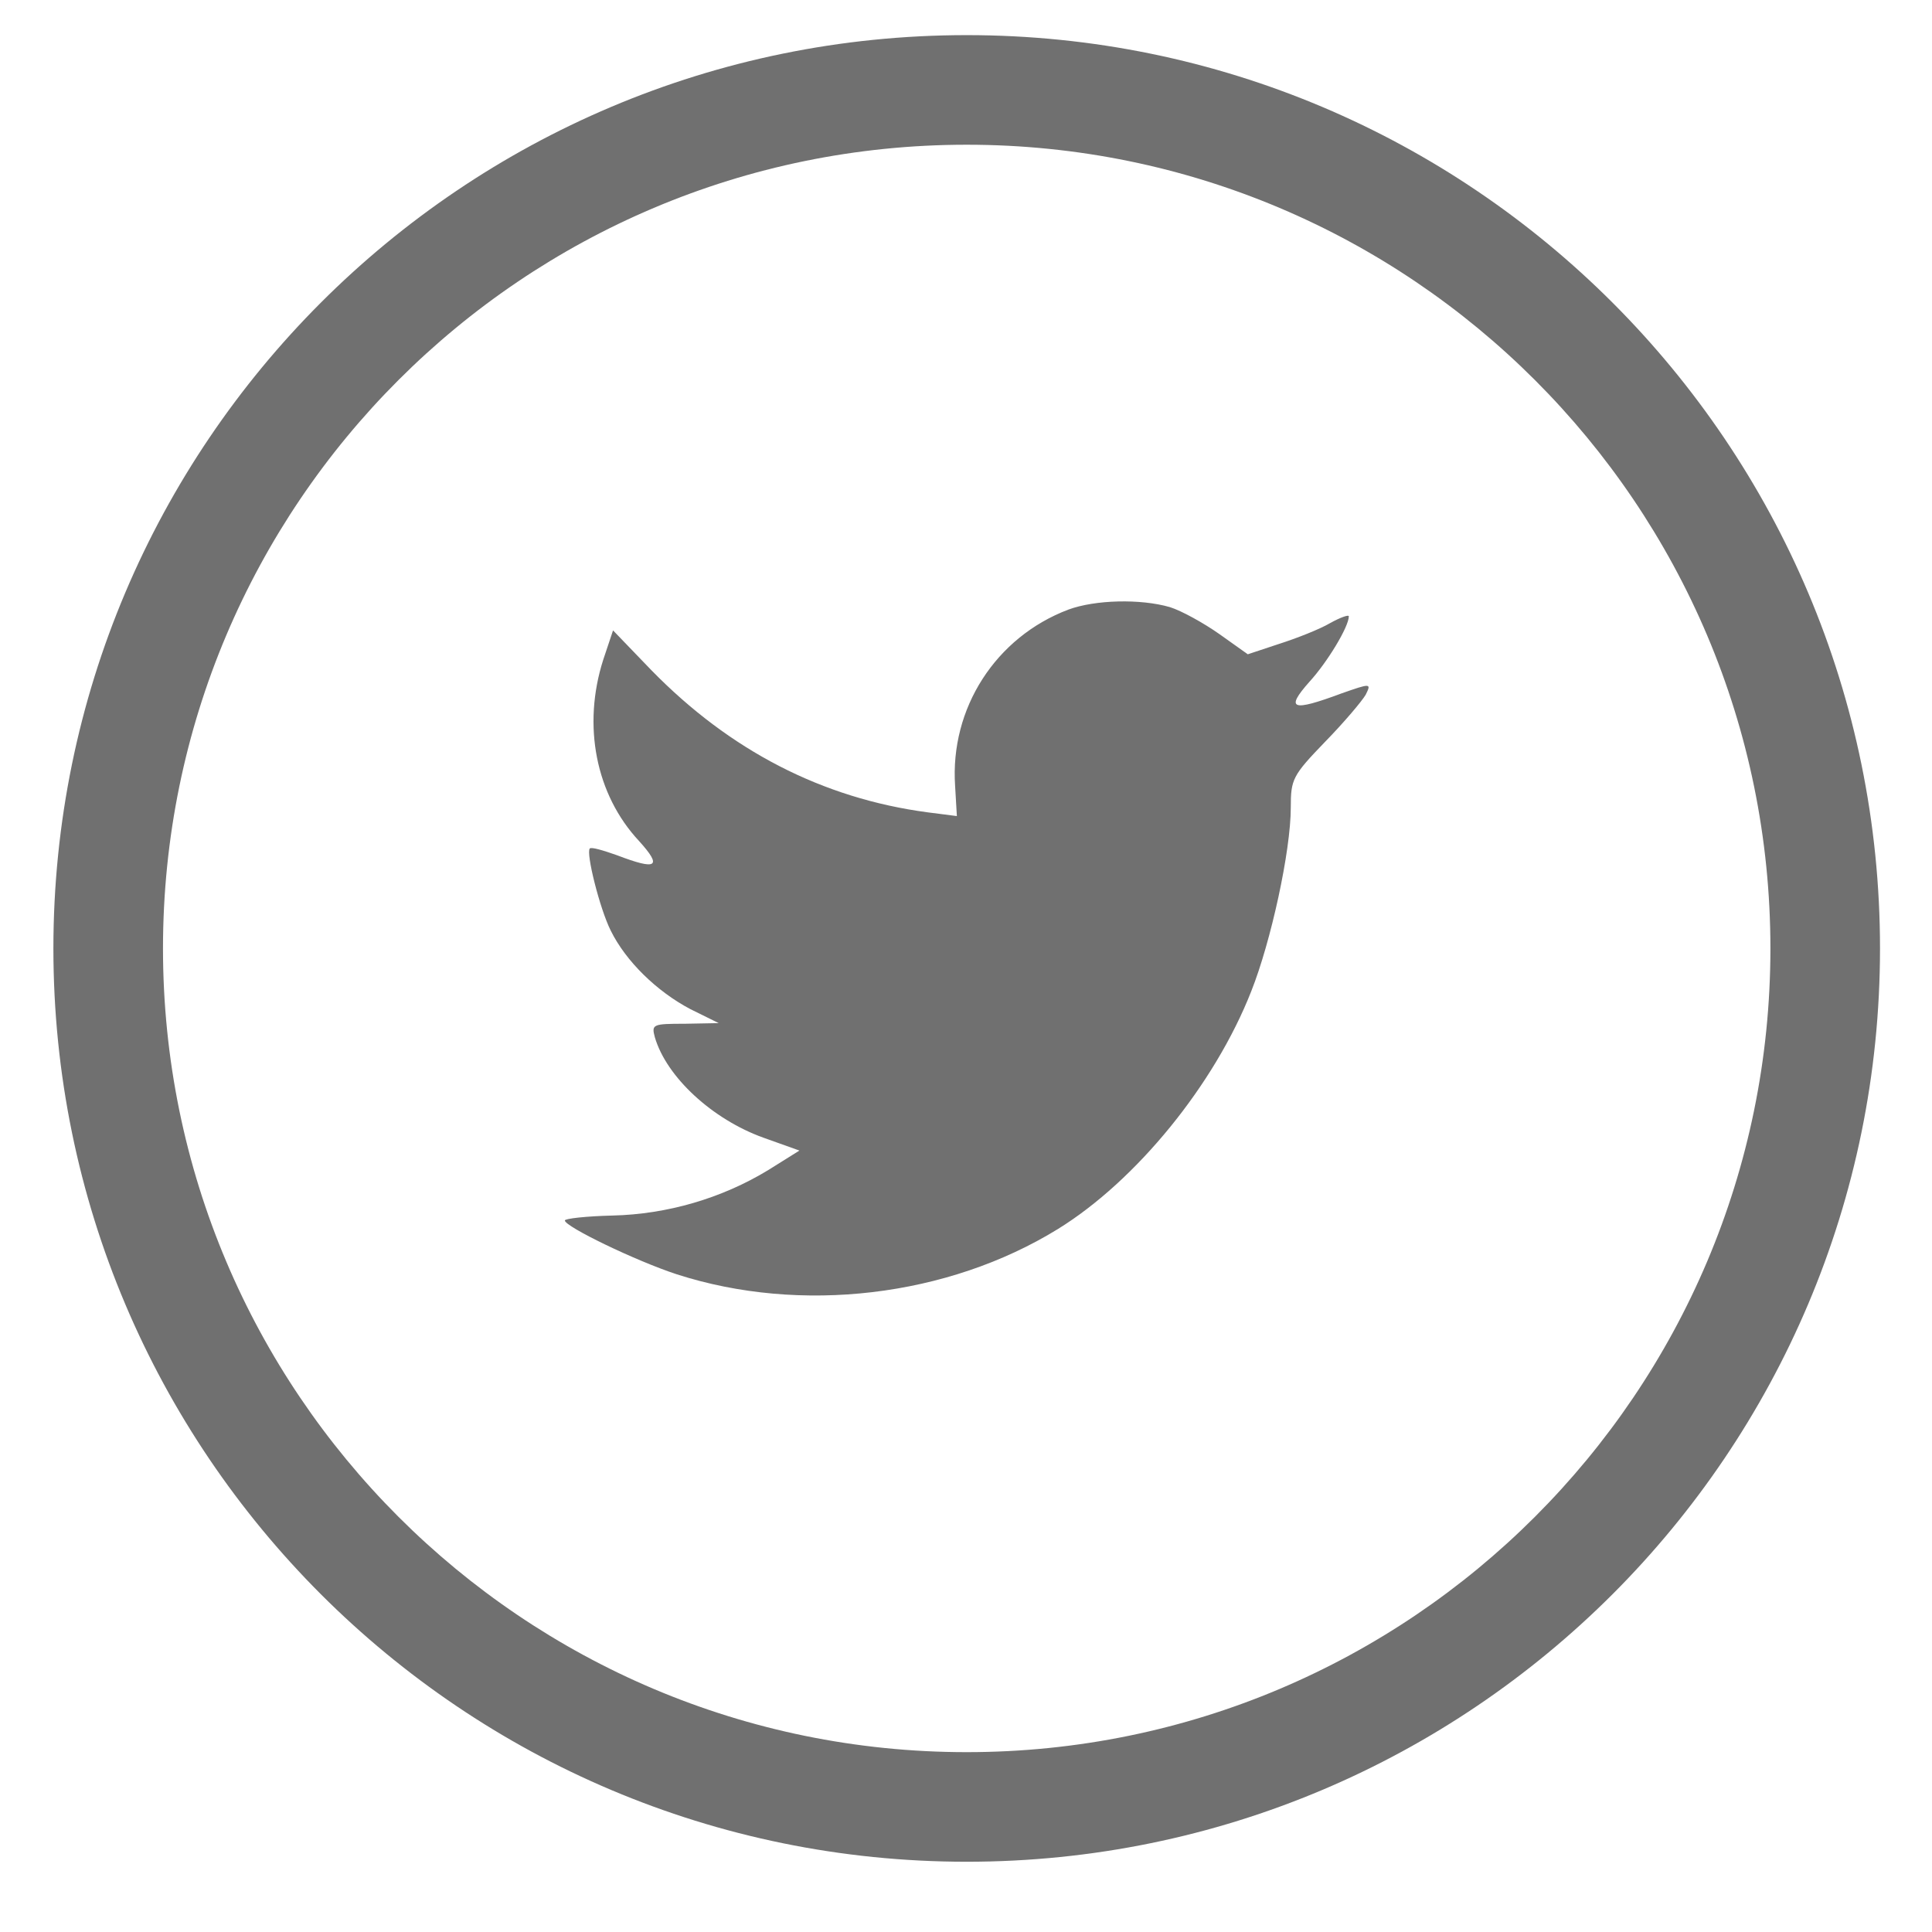
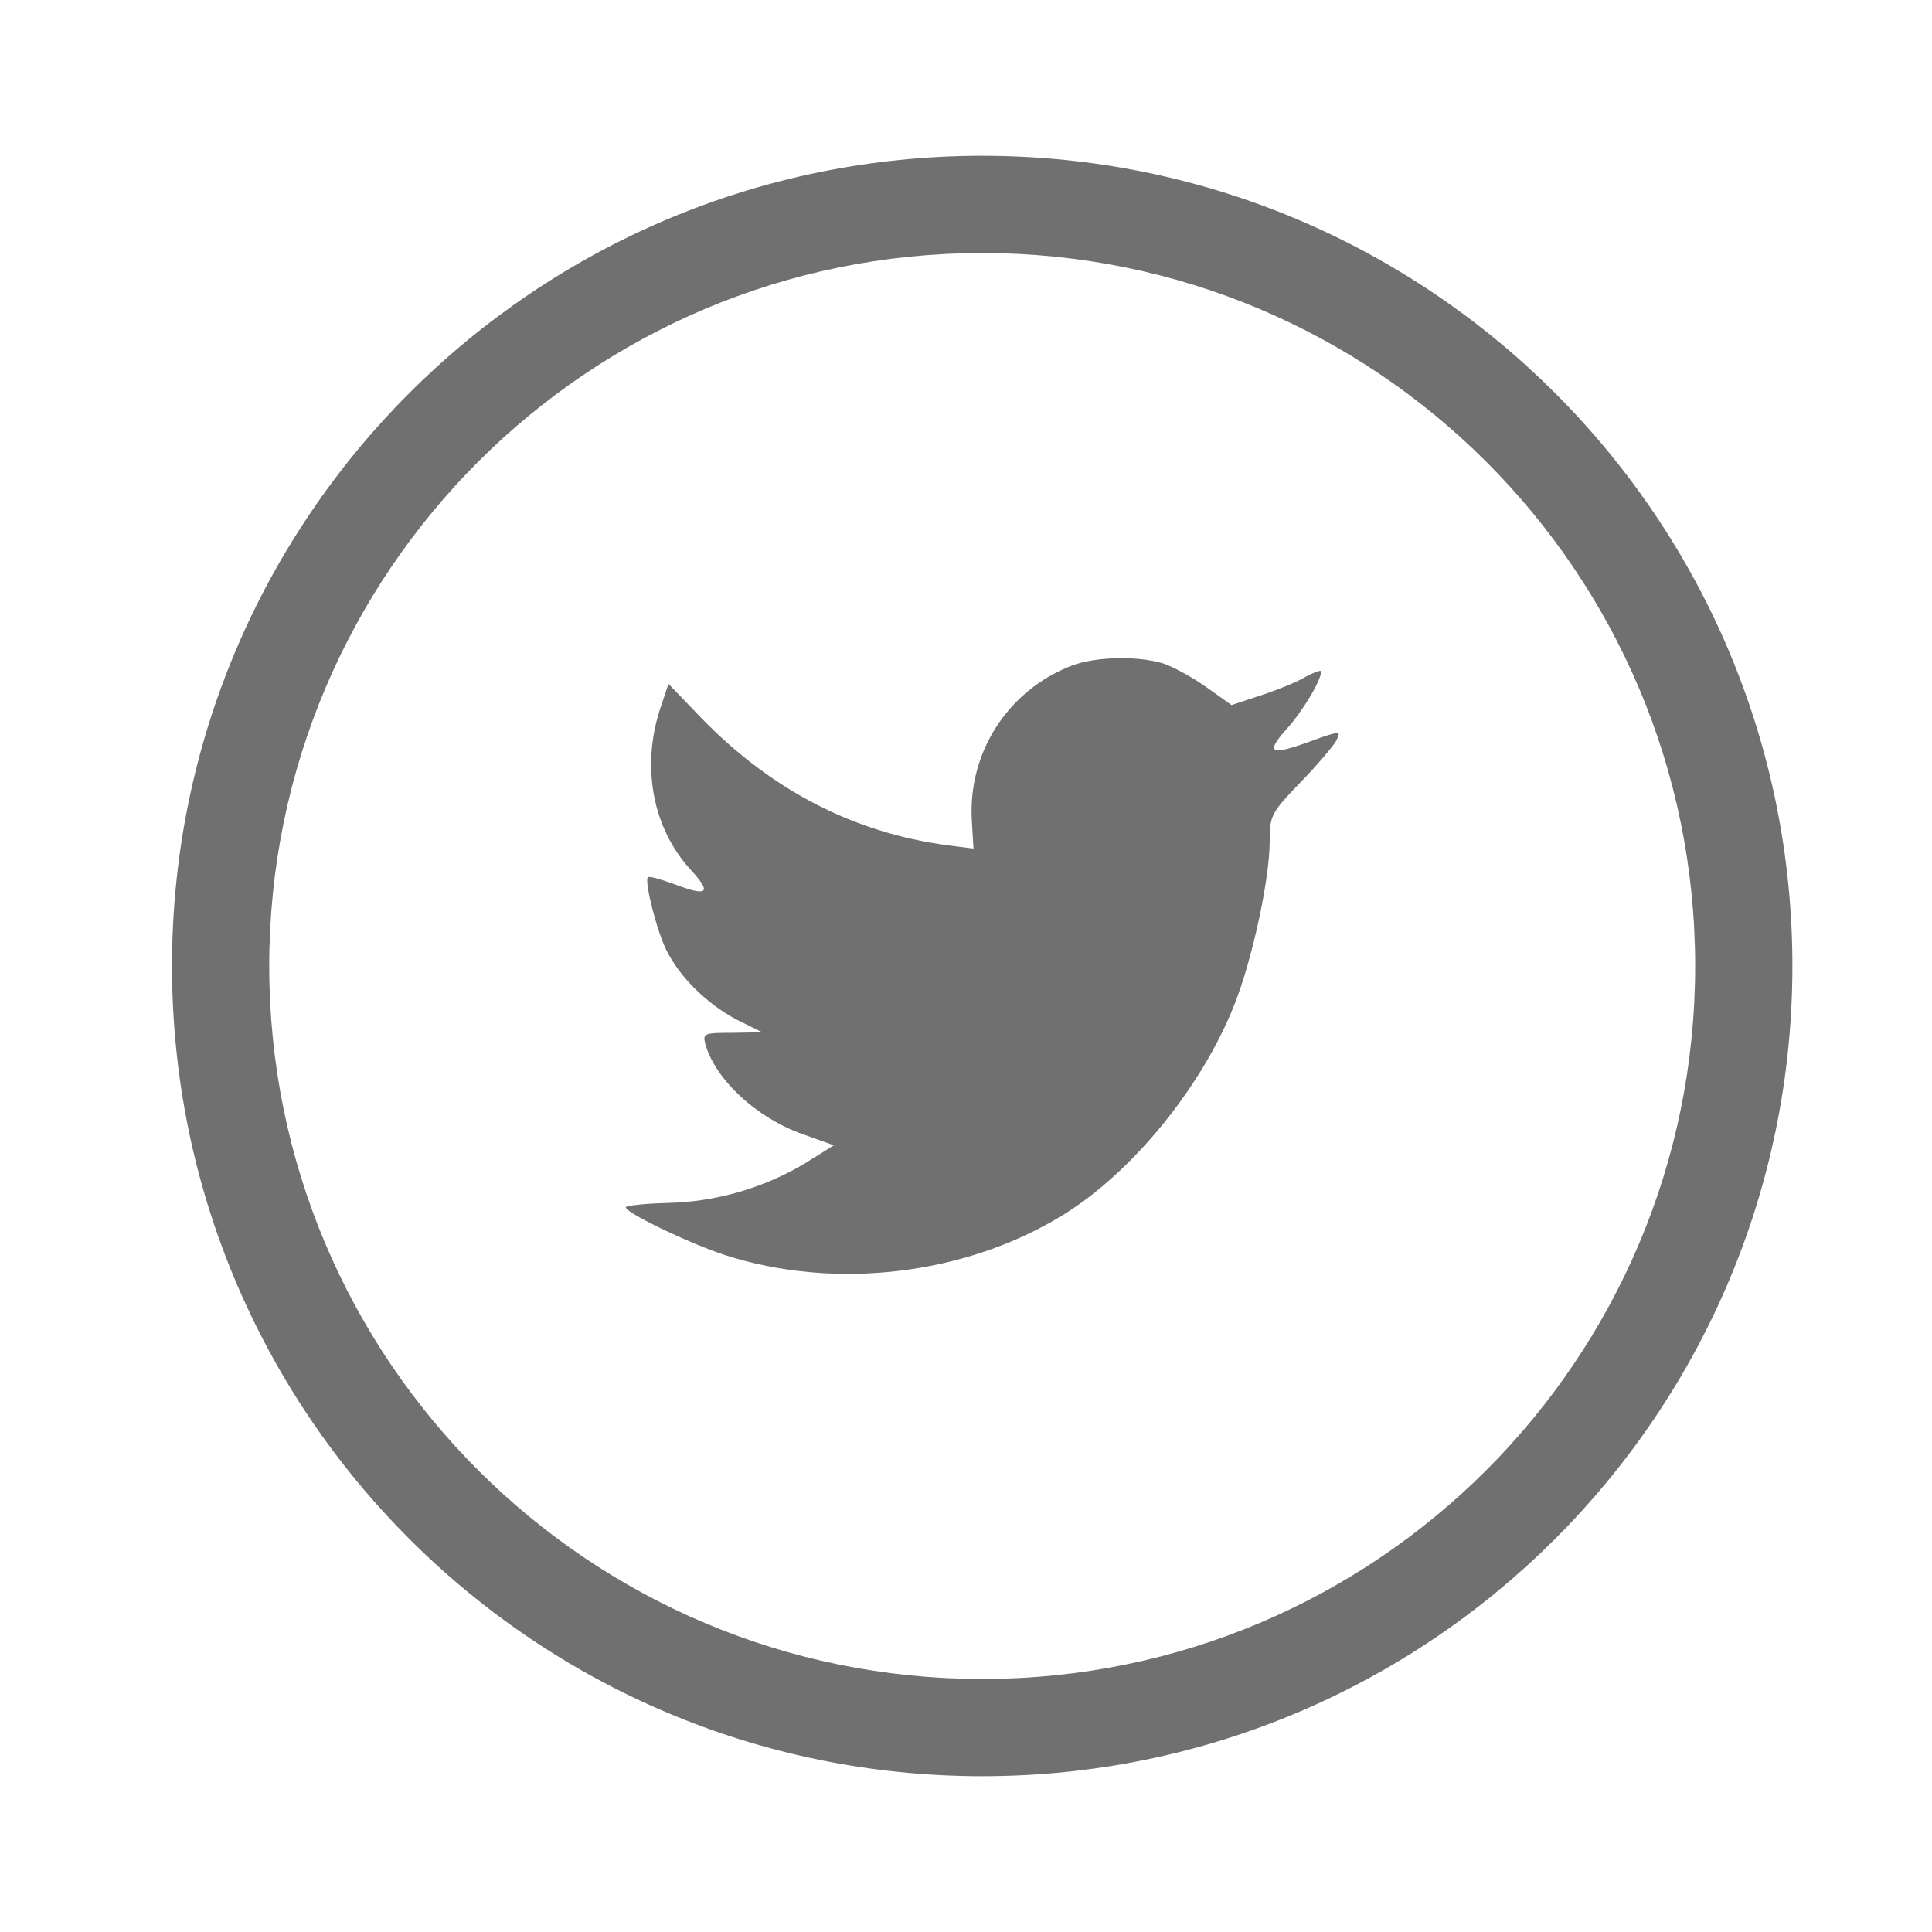
- <svg xmlns="http://www.w3.org/2000/svg" width="27.5px" height="27.5px" viewBox="0 0 27.5 27.5" version="1.1">
-   <description>Created with Sketch (http://www.bohemiancoding.com/sketch)</description>
+ <svg xmlns="http://www.w3.org/2000/svg" width="31px" height="31px" viewBox="0 0 31 31" version="1.1">
  <defs />
  <g id="Page-1" stroke="none" stroke-width="1" fill="none" fill-rule="evenodd">
-     <g id="Daddy" transform="translate(-487.5, -738)" fill="#707070">
-       <g id="Footer" transform="translate(488.5, 738.5)">
-         <g id="Social-Icons" transform="translate(-0.24, 0)">
-           <g id="Twitter">
-             <path d="M13,26 C20.18,26 26,20.18 26,13 C26,5.82 20.18,0 13,0 C5.82,0 0,5.82 0,13 C0,20.18 5.82,26 13,26 L13,26 Z M13,24.44 C19.318,24.44 24.44,19.318 24.44,13 C24.44,6.682 19.318,1.56 13,1.56 C6.682,1.56 1.56,6.682 1.56,13 C1.56,19.318 6.682,24.44 13,24.44 L13,24.44 Z M12.835,10.688 L12.86,11.116 L12.446,11.063 C10.942,10.863 9.628,10.182 8.512,9.04 L7.966,8.473 L7.826,8.892 C7.528,9.825 7.718,10.81 8.338,11.473 C8.669,11.839 8.594,11.892 8.024,11.674 C7.826,11.604 7.652,11.552 7.635,11.578 C7.578,11.639 7.776,12.432 7.933,12.746 C8.148,13.182 8.586,13.61 9.065,13.863 L9.47,14.063 L8.991,14.072 C8.528,14.072 8.512,14.081 8.561,14.264 C8.727,14.831 9.38,15.433 10.107,15.694 L10.619,15.877 L10.173,16.156 C9.512,16.558 8.735,16.784 7.958,16.802 C7.586,16.811 7.28,16.845 7.28,16.872 C7.28,16.959 8.288,17.447 8.875,17.639 C10.636,18.206 12.727,17.962 14.298,16.994 C15.414,16.305 16.53,14.935 17.05,13.61 C17.331,12.903 17.613,11.613 17.613,10.993 C17.613,10.592 17.637,10.54 18.1,10.06 C18.373,9.781 18.629,9.476 18.679,9.389 C18.762,9.223 18.753,9.223 18.332,9.371 C17.629,9.633 17.53,9.598 17.877,9.206 C18.133,8.927 18.439,8.421 18.439,8.272 C18.439,8.246 18.315,8.29 18.175,8.368 C18.026,8.456 17.695,8.586 17.447,8.665 L17.001,8.813 L16.596,8.525 C16.373,8.368 16.059,8.194 15.893,8.142 C15.472,8.02 14.827,8.037 14.447,8.177 C13.413,8.569 12.76,9.581 12.835,10.688 C12.835,10.688 12.76,9.581 12.835,10.688 L12.835,10.688 Z" id="Oval-1" />
+     <g id="badge_twitter" fill="#707070">
+       <g transform="translate(1, 2)" id="Page-1">
+         <g>
+           <g id="Daddy" transform="translate(0.5, 0)">
+             <g id="Footer" transform="translate(0.5, 0.5)">
+               <g id="Social-Icons" transform="translate(0.76, 0)">
+                 <g id="Twitter">
+                   <path d="M13,26 C20.18,26 26,20.18 26,13 C26,5.82 20.18,0 13,0 C5.82,0 0,5.82 0,13 C0,20.18 5.82,26 13,26 L13,26 L13,26 Z M13,24.44 C19.318,24.44 24.44,19.318 24.44,13 C24.44,6.682 19.318,1.56 13,1.56 C6.682,1.56 1.56,6.682 1.56,13 C1.56,19.318 6.682,24.44 13,24.44 L13,24.44 L13,24.44 Z M12.835,10.688 L12.86,11.116 L12.446,11.063 C10.942,10.863 9.628,10.182 8.512,9.04 L7.966,8.473 L7.826,8.892 C7.528,9.825 7.718,10.81 8.338,11.473 C8.669,11.839 8.594,11.892 8.024,11.674 C7.826,11.604 7.652,11.552 7.635,11.578 C7.578,11.639 7.776,12.432 7.933,12.746 C8.148,13.182 8.586,13.61 9.065,13.863 L9.47,14.063 L8.991,14.072 C8.528,14.072 8.512,14.081 8.561,14.264 C8.727,14.831 9.38,15.433 10.107,15.694 L10.619,15.877 L10.173,16.156 C9.512,16.558 8.735,16.784 7.958,16.802 C7.586,16.811 7.28,16.845 7.28,16.872 C7.28,16.959 8.288,17.447 8.875,17.639 C10.636,18.206 12.727,17.962 14.298,16.994 C15.414,16.305 16.53,14.935 17.05,13.61 C17.331,12.903 17.613,11.613 17.613,10.993 C17.613,10.592 17.637,10.54 18.1,10.06 C18.373,9.781 18.629,9.476 18.679,9.389 C18.762,9.223 18.753,9.223 18.332,9.371 C17.629,9.633 17.53,9.598 17.877,9.206 C18.133,8.927 18.439,8.421 18.439,8.272 C18.439,8.246 18.315,8.29 18.175,8.368 C18.026,8.456 17.695,8.586 17.447,8.665 L17.001,8.813 L16.596,8.525 C16.373,8.368 16.059,8.194 15.893,8.142 C15.472,8.02 14.827,8.037 14.447,8.177 C13.413,8.569 12.76,9.581 12.835,10.688 C12.835,10.688 12.76,9.581 12.835,10.688 L12.835,10.688 L12.835,10.688 Z" id="Oval-1" />
+                 </g>
+               </g>
+             </g>
          </g>
        </g>
      </g>
    </g>
  </g>
</svg>
